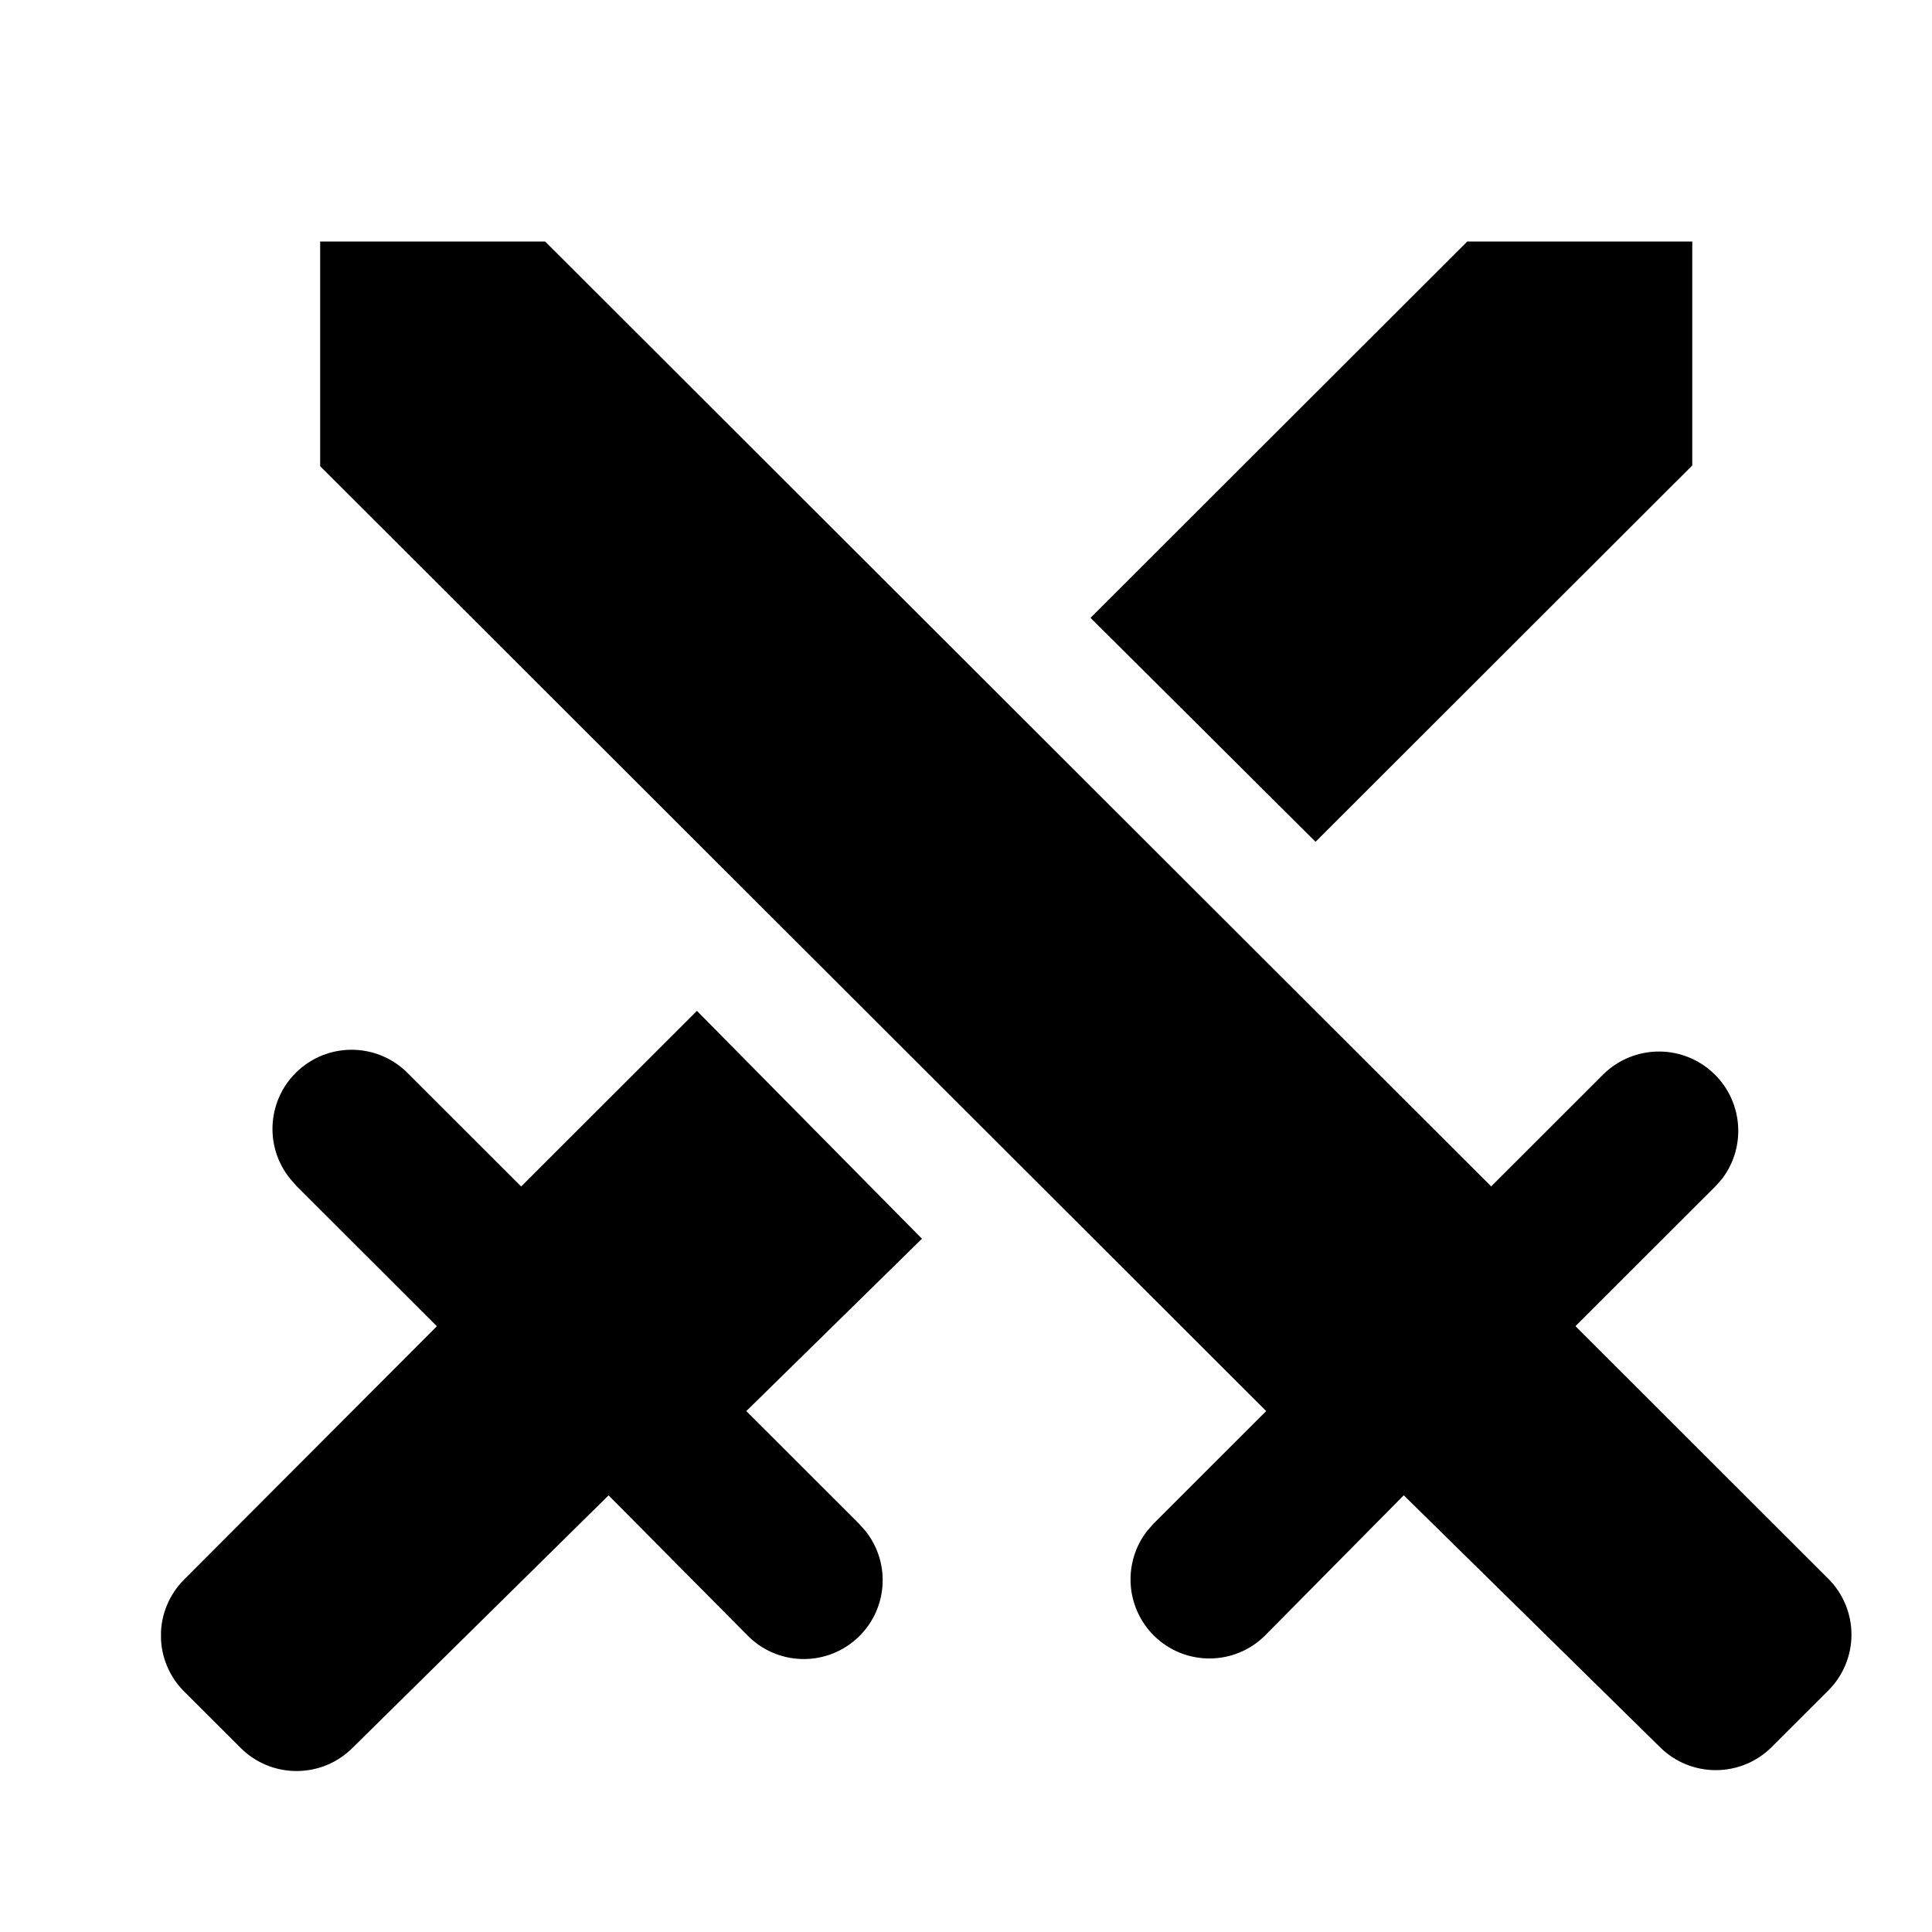
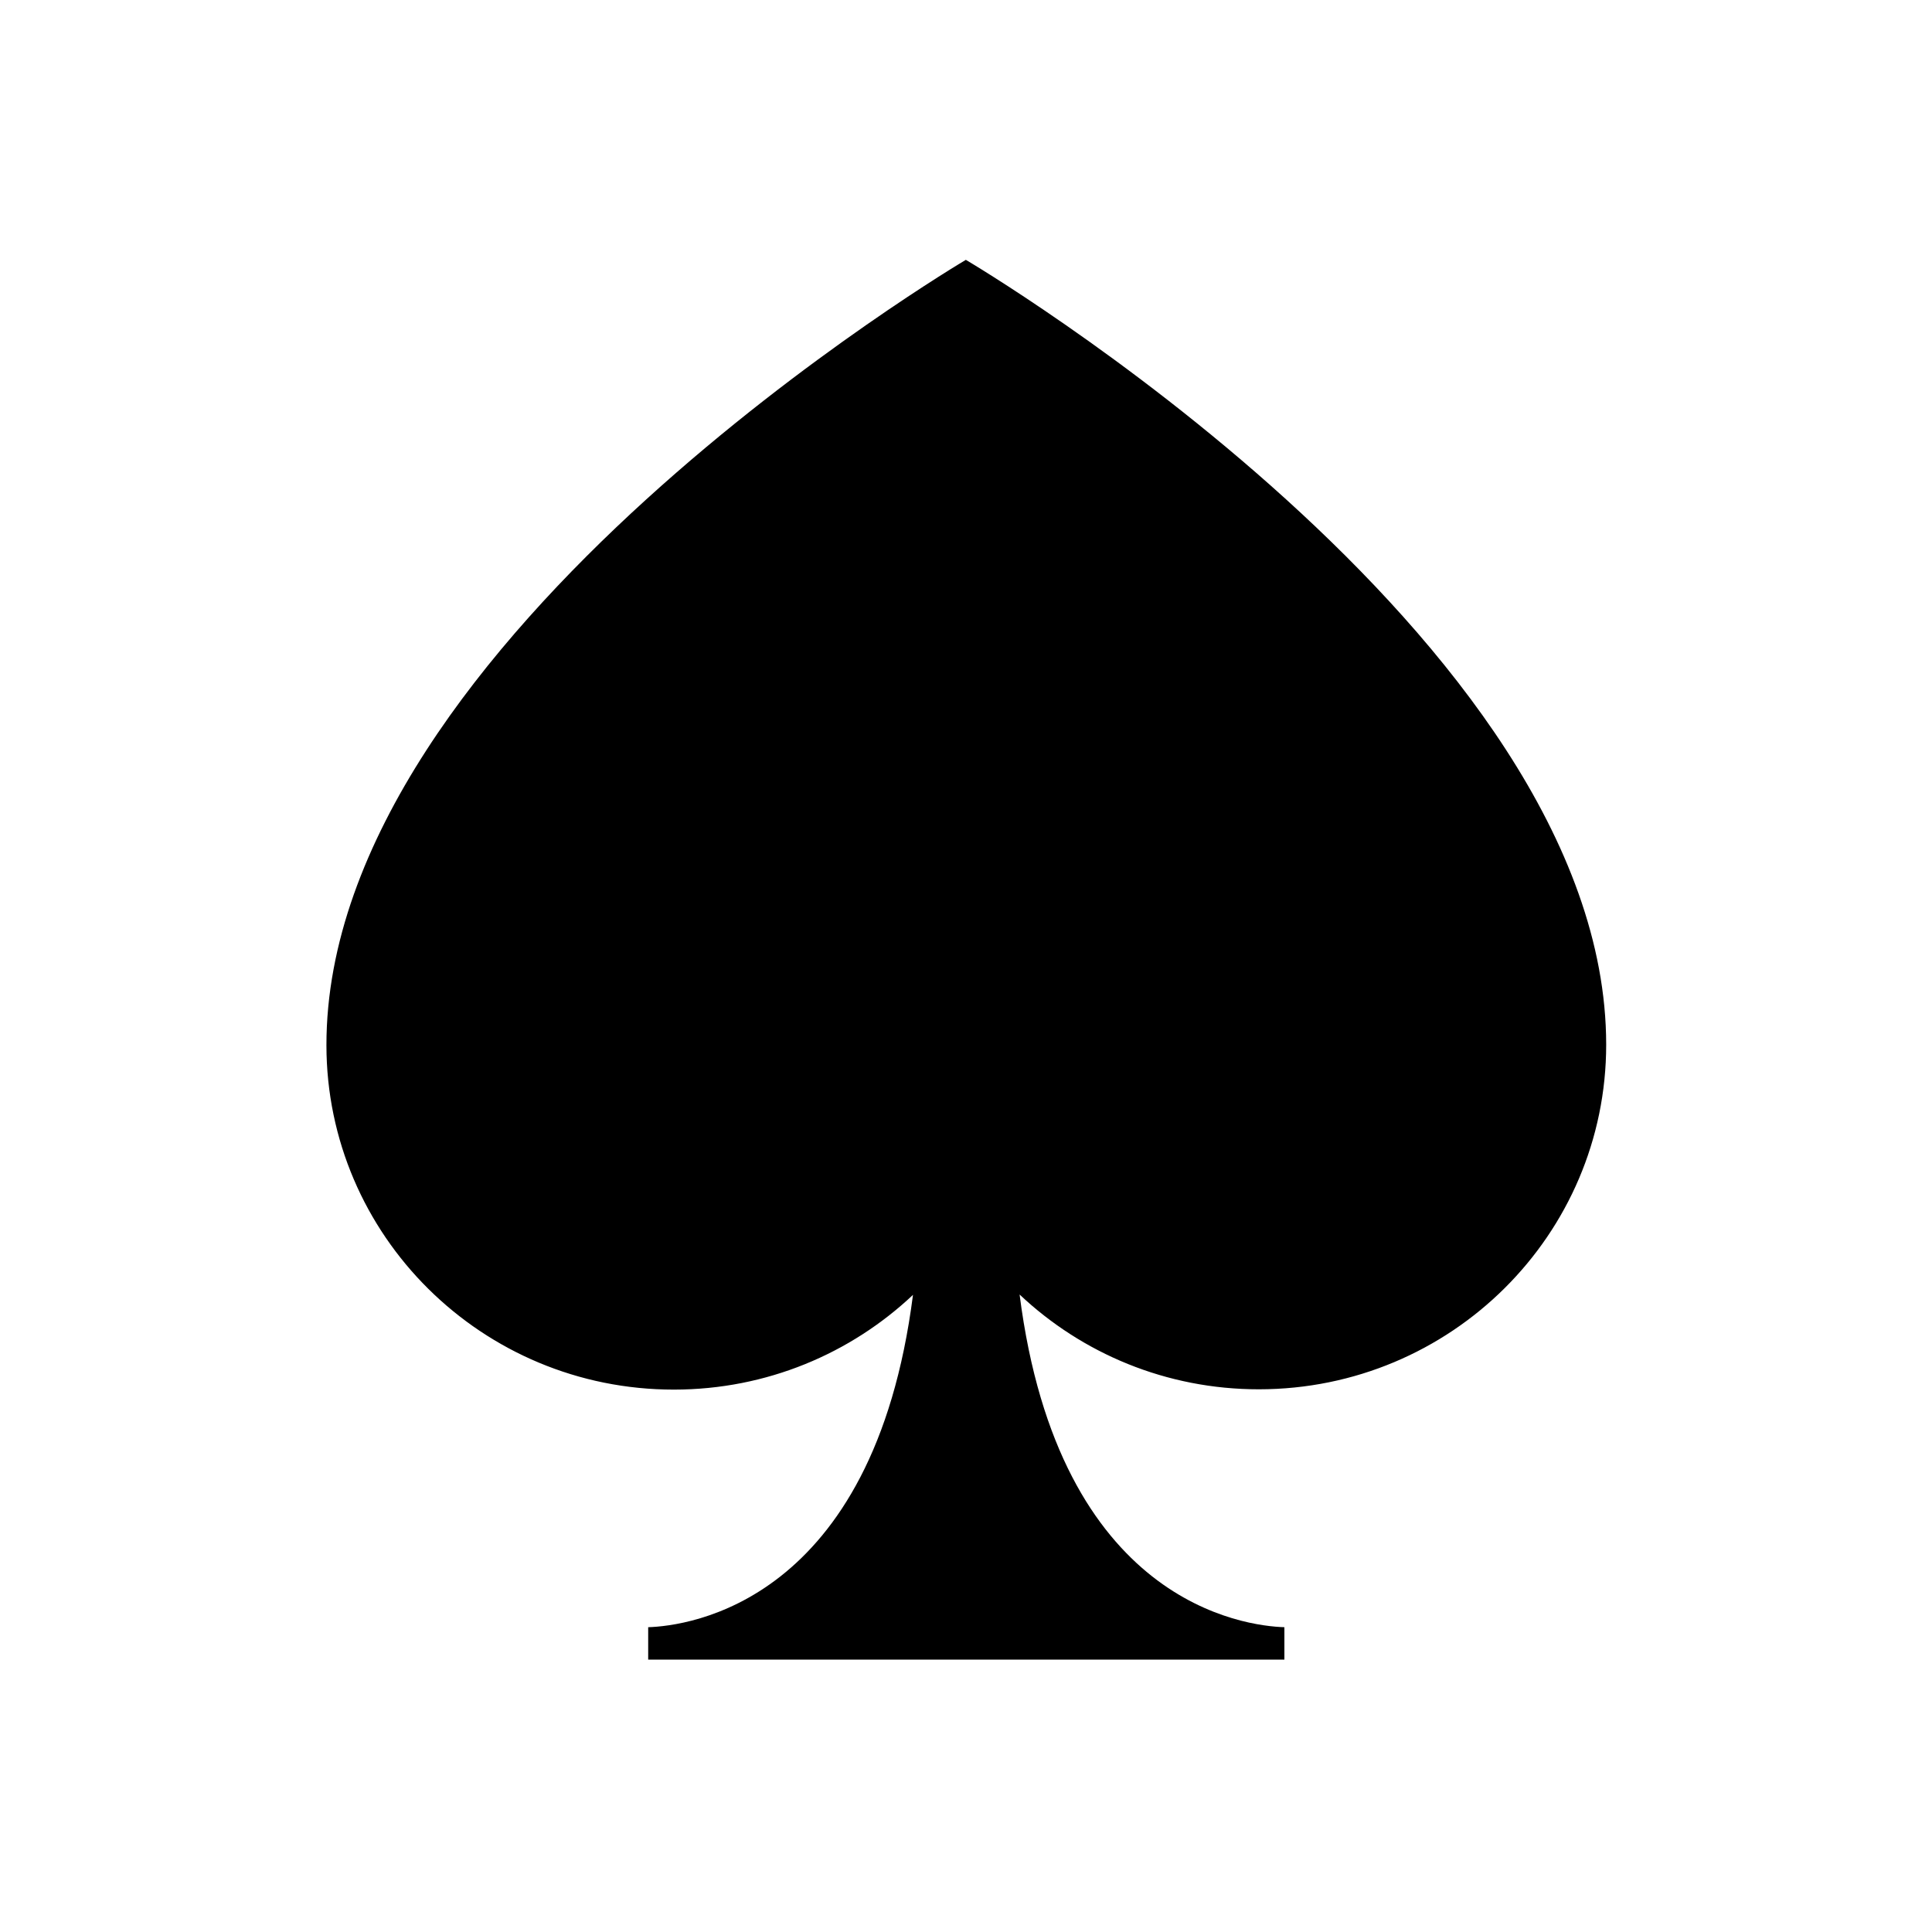
- <svg xmlns="http://www.w3.org/2000/svg" width="24" height="24">
-   <defs>
-     <clipPath id="a">
-       <path d="m6.658 9.558 2.795 2.83-2.182 2.141 1.397 1.396.083.093a.98.98 0 0 1-1.47 1.293L5.56 15.576l-3.18 3.136a.984.984 0 0 1-1.392 0l-.701-.7a.982.982 0 0 1 0-1.39l3.14-3.147-1.743-1.741-.082-.094a.983.983 0 0 1 1.475-1.297l1.397 1.396 2.182-2.18ZM4.772 0l11.752 11.738 1.397-1.396a.985.985 0 0 1 1.475 1.297l-.081.093-1.744 1.742 3.14 3.137a.981.981 0 0 1 0 1.39l-.701.7a.984.984 0 0 1-1.392 0l-3.18-3.126-1.718 1.737a.98.98 0 0 1-1.385.007.984.984 0 0 1-.086-1.3l.082-.093 1.398-1.397L1.977 2.791V0h2.795Zm14.25 0v2.782l-4.68 4.675-2.795-2.782L16.227 0h2.795Z" />
-     </clipPath>
-   </defs>
-   <g clip-path="url(#a)" transform="translate(2 3)">
-     <path d="M0 0h21v19H0V0z" />
+ <svg xmlns="http://www.w3.org/2000/svg" version="1.1" x="0px" y="0px" viewBox="25 25 50 50" style="enable-background:new 25 25 50 50;" xml:space="preserve">
+   <g>
+     <path d="M66.568,52.032c-0.006-10.557-16.572-20.307-16.572-20.307s-16.554,9.77-16.548,20.325c0.003,4.926,4.03,8.916,8.995,8.913   c2.397-0.001,4.574-0.934,6.185-2.452c-1.023,7.997-5.846,8.569-6.853,8.601v0.839H58.24v-0.839   c-1.006-0.031-5.832-0.604-6.853-8.61c1.613,1.521,3.794,2.455,6.196,2.453C62.548,60.952,66.57,56.957,66.568,52.032z" />
  </g>
</svg>
